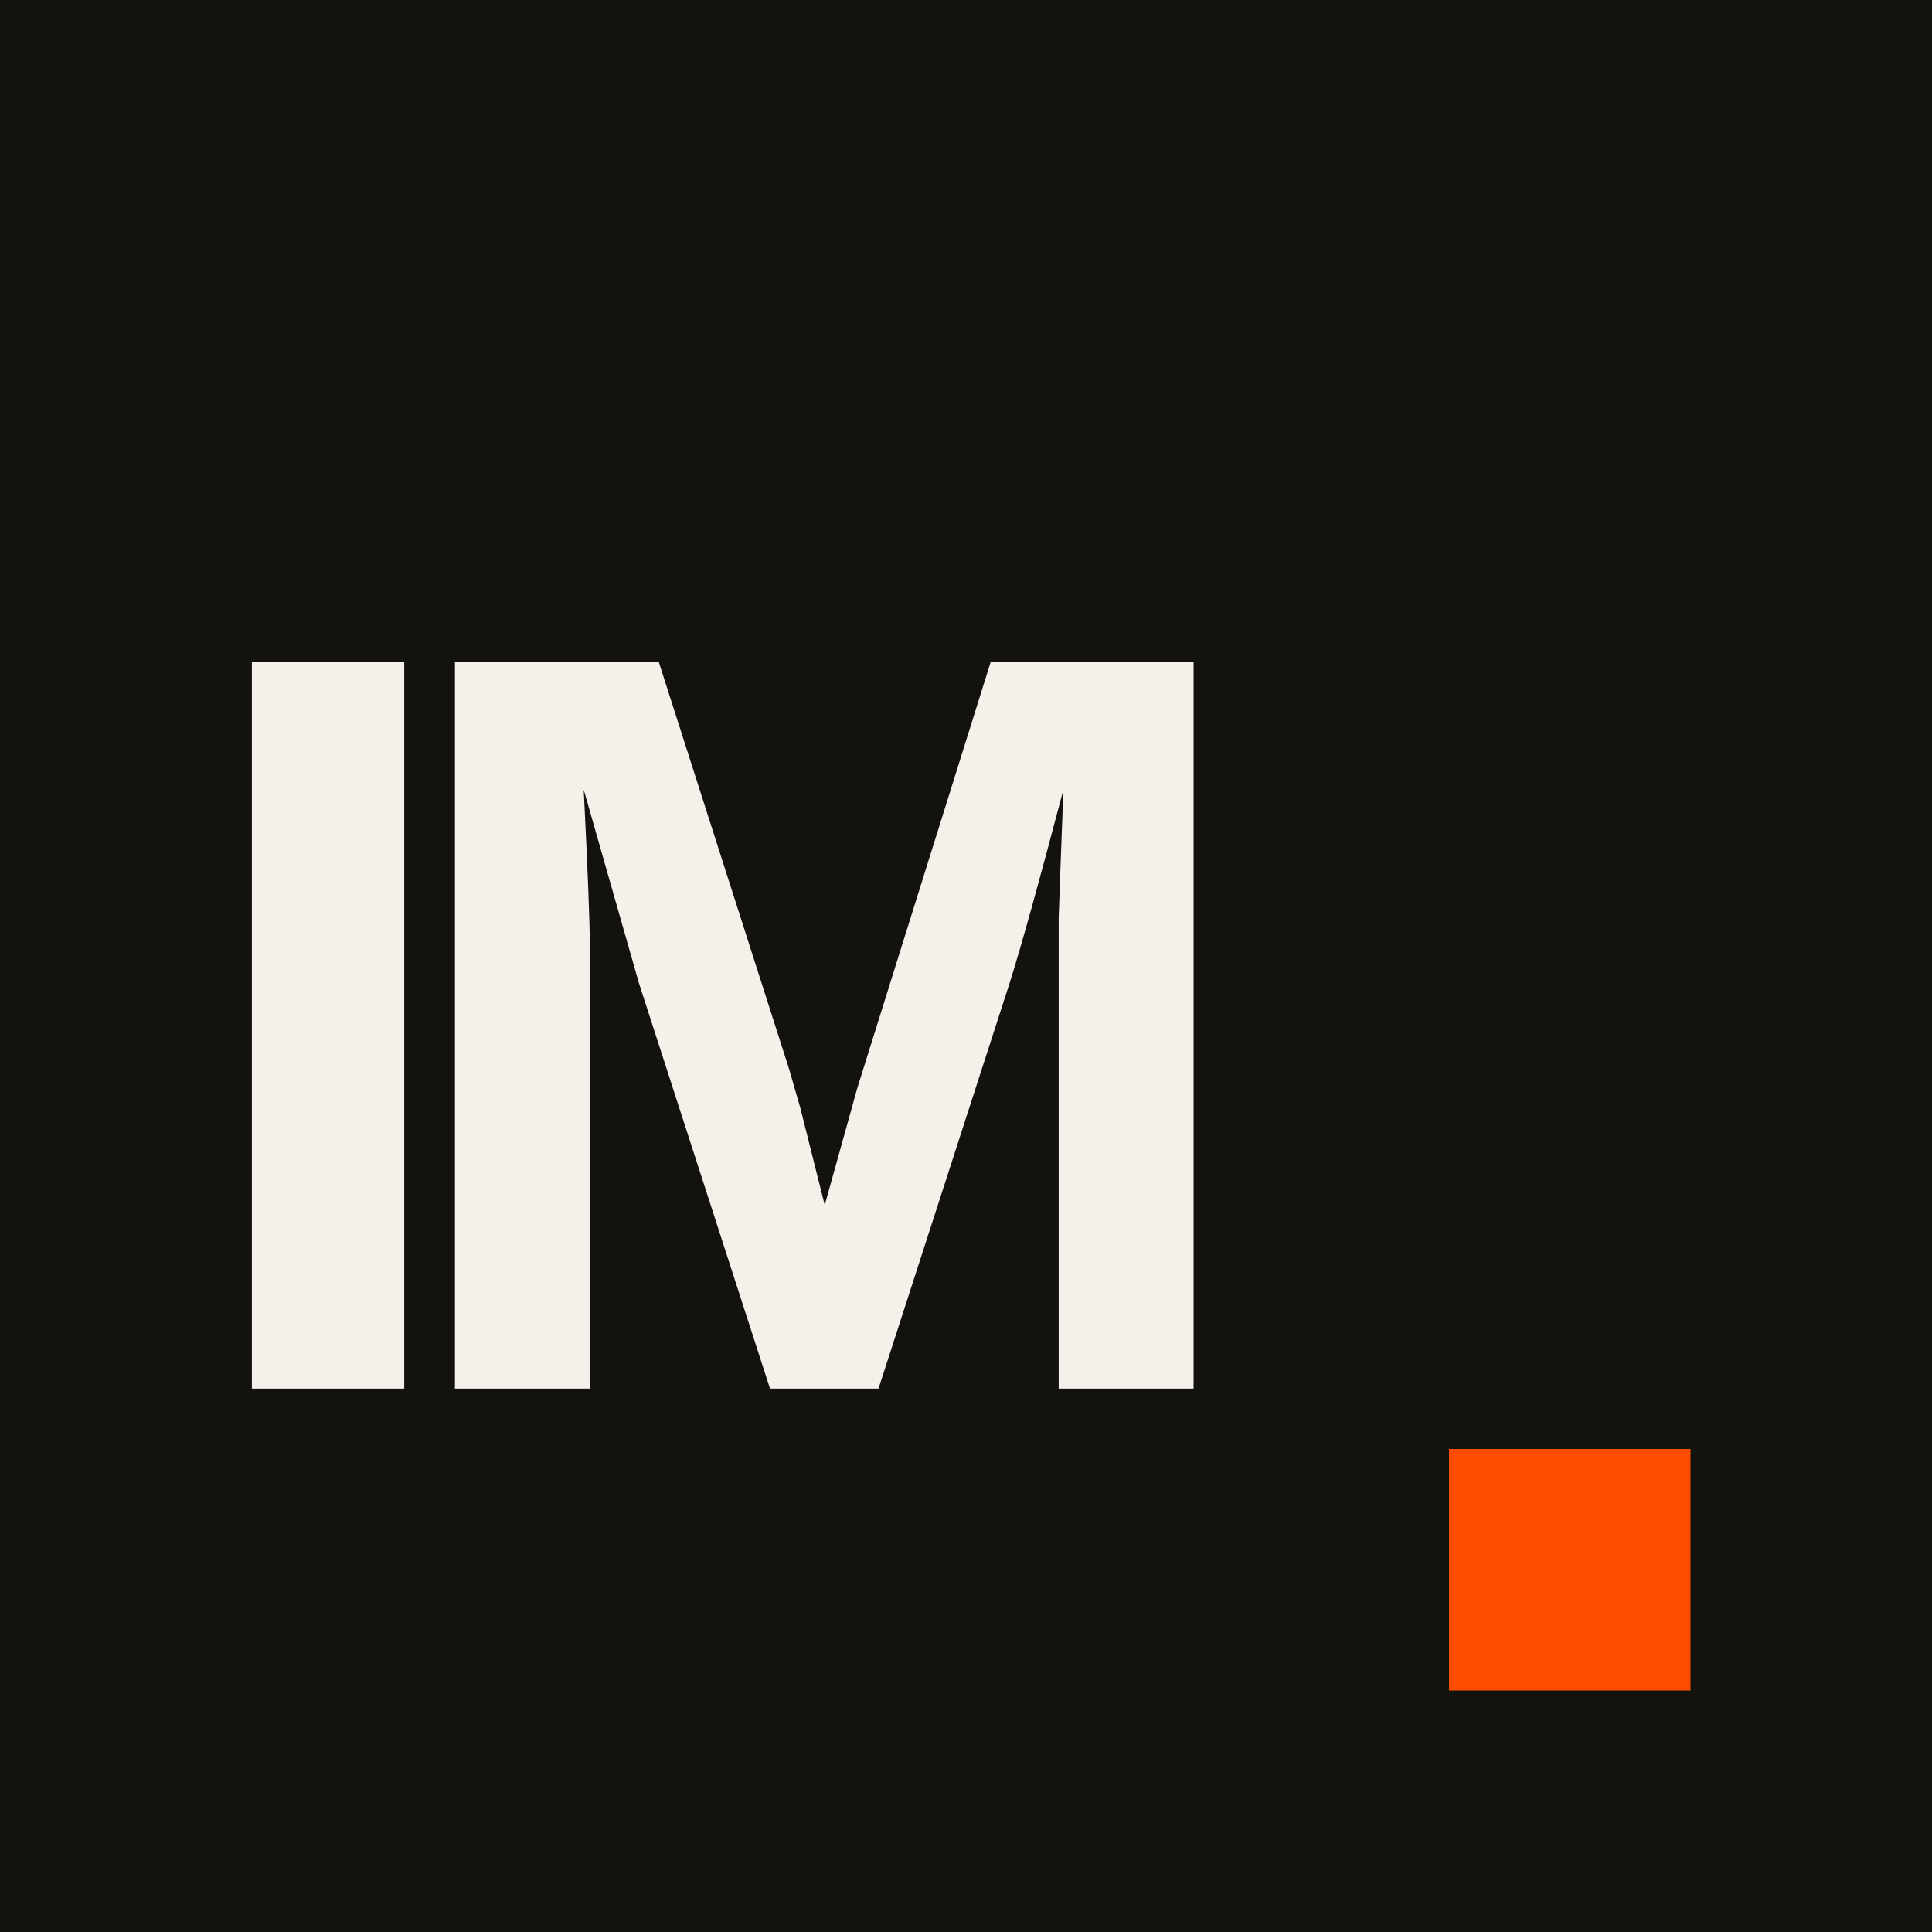
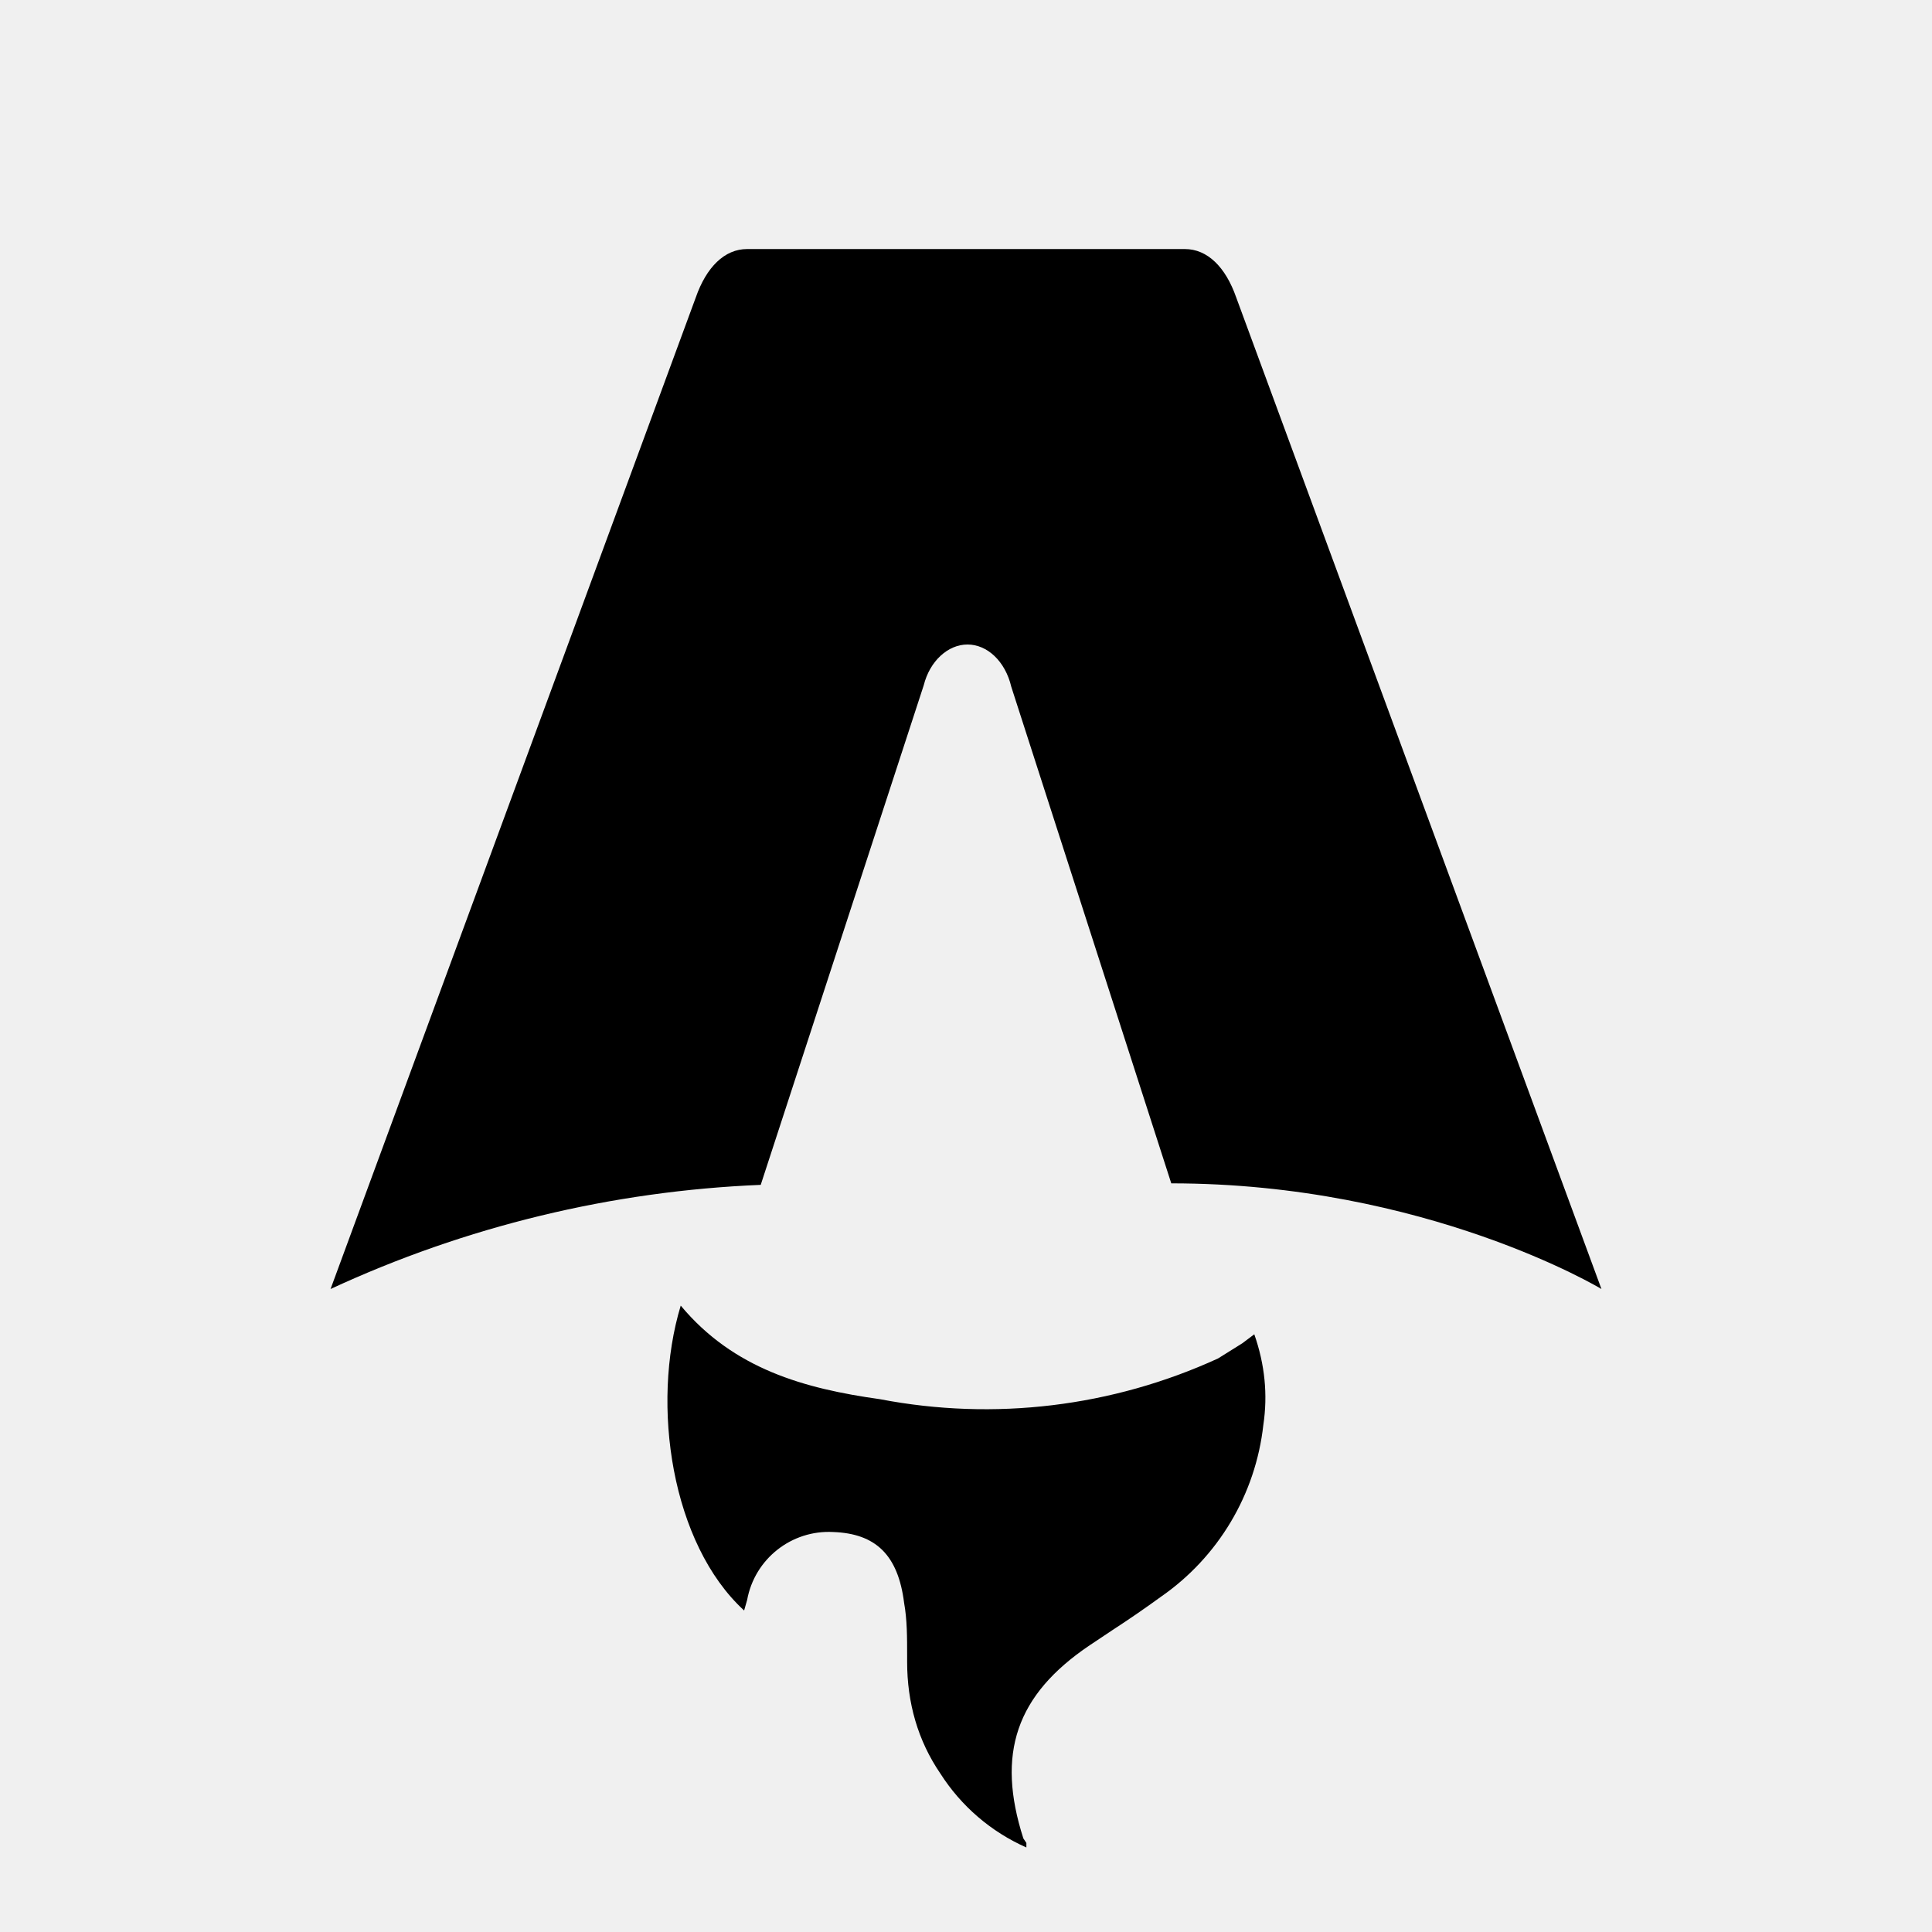
- <svg xmlns="http://www.w3.org/2000/svg" viewBox="0 0 64 64">
-   <rect width="64" height="64" fill="#14120f" />
-   <text x="6" y="46" fill="#f4f1ea" font-family="Arial, sans-serif" font-size="35" font-weight="800" letter-spacing="-3">IM</text>
-   <rect x="48" y="48" width="8" height="8" fill="#ff4d00" />
+ <svg xmlns="http://www.w3.org/2000/svg" fill="none" viewBox="0 0 128 128">
+   <path d="M50.4 78.5a75.1 75.1 0 0 0-28.5 6.9l24.2-65.7c.7-2 1.9-3.2 3.4-3.2h29c1.5 0 2.7 1.2 3.4 3.2l24.2 65.7s-11.6-7-28.5-7L67 45.5c-.4-1.7-1.6-2.8-2.9-2.8-1.3 0-2.5 1.1-2.9 2.7L50.4 78.5Zm-1.1 28.2Zm-4.2-20.2c-2 6.6-.6 15.8 4.2 20.2a17.5 17.5 0 0 1 .2-.7 5.5 5.5 0 0 1 5.7-4.5c2.8.1 4.3 1.5 4.7 4.7.2 1.1.2 2.3.2 3.5v.4c0 2.7.7 5.2 2.2 7.4a13 13 0 0 0 5.7 4.9v-.3l-.2-.3c-1.8-5.6-.5-9.5 4.4-12.8l1.5-1a73 73 0 0 0 3.2-2.2 16 16 0 0 0 6.8-11.4c.3-2 .1-4-.6-6l-.8.6-1.6 1a37 37 0 0 1-22.4 2.7c-5-.7-9.7-2-13.2-6.2Z" />
+   <style>
+         path { fill: #000; }
+         @media (prefers-color-scheme: dark) {
+             path { fill: #FFF; }
+         }
+     </style>
</svg>
